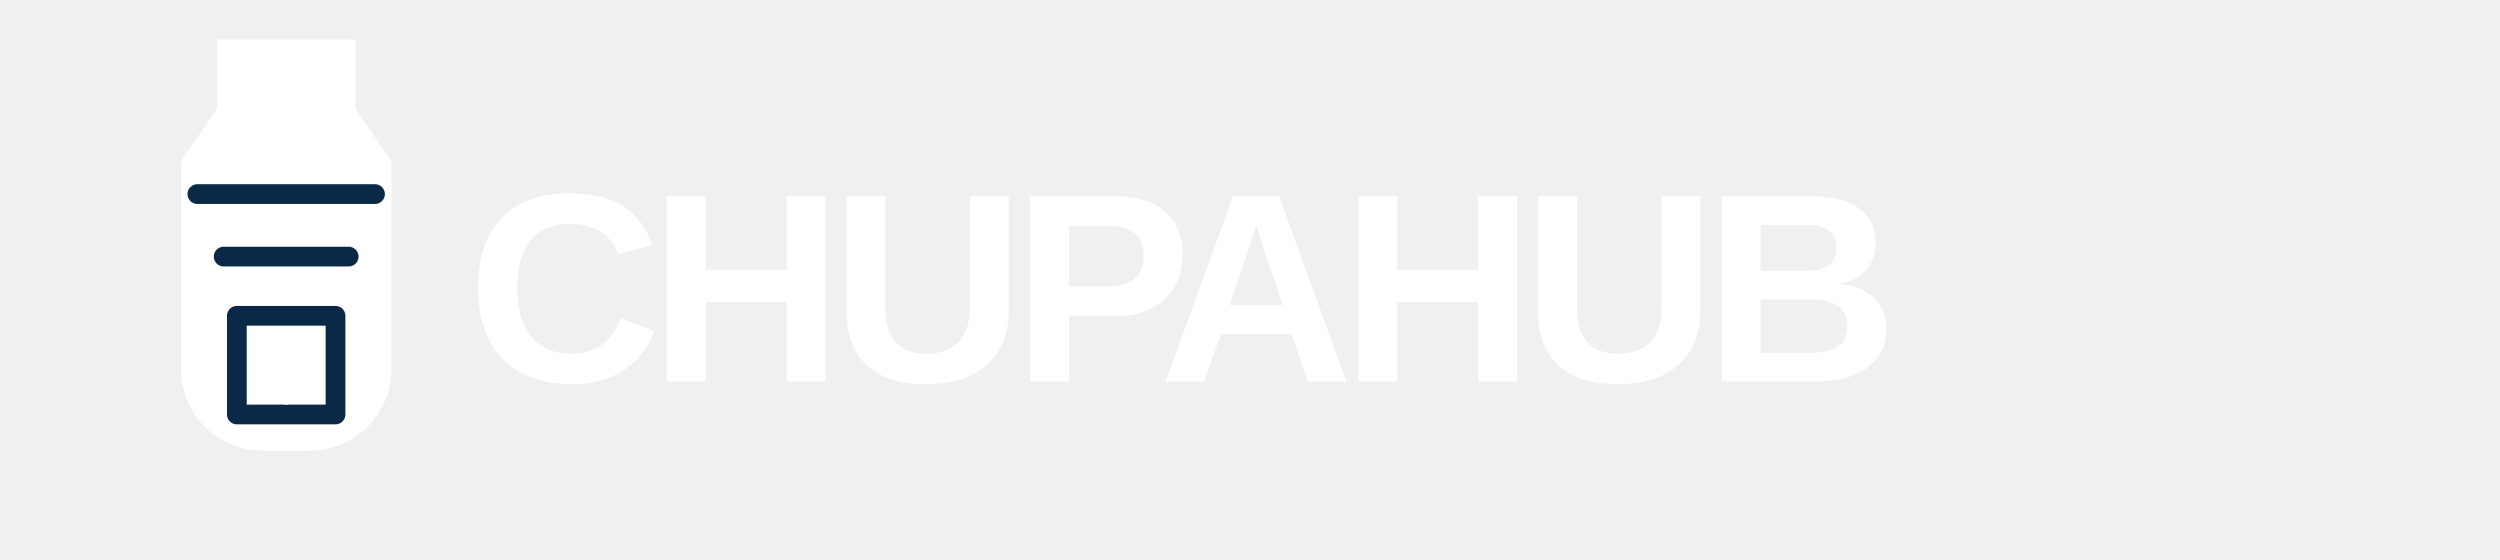
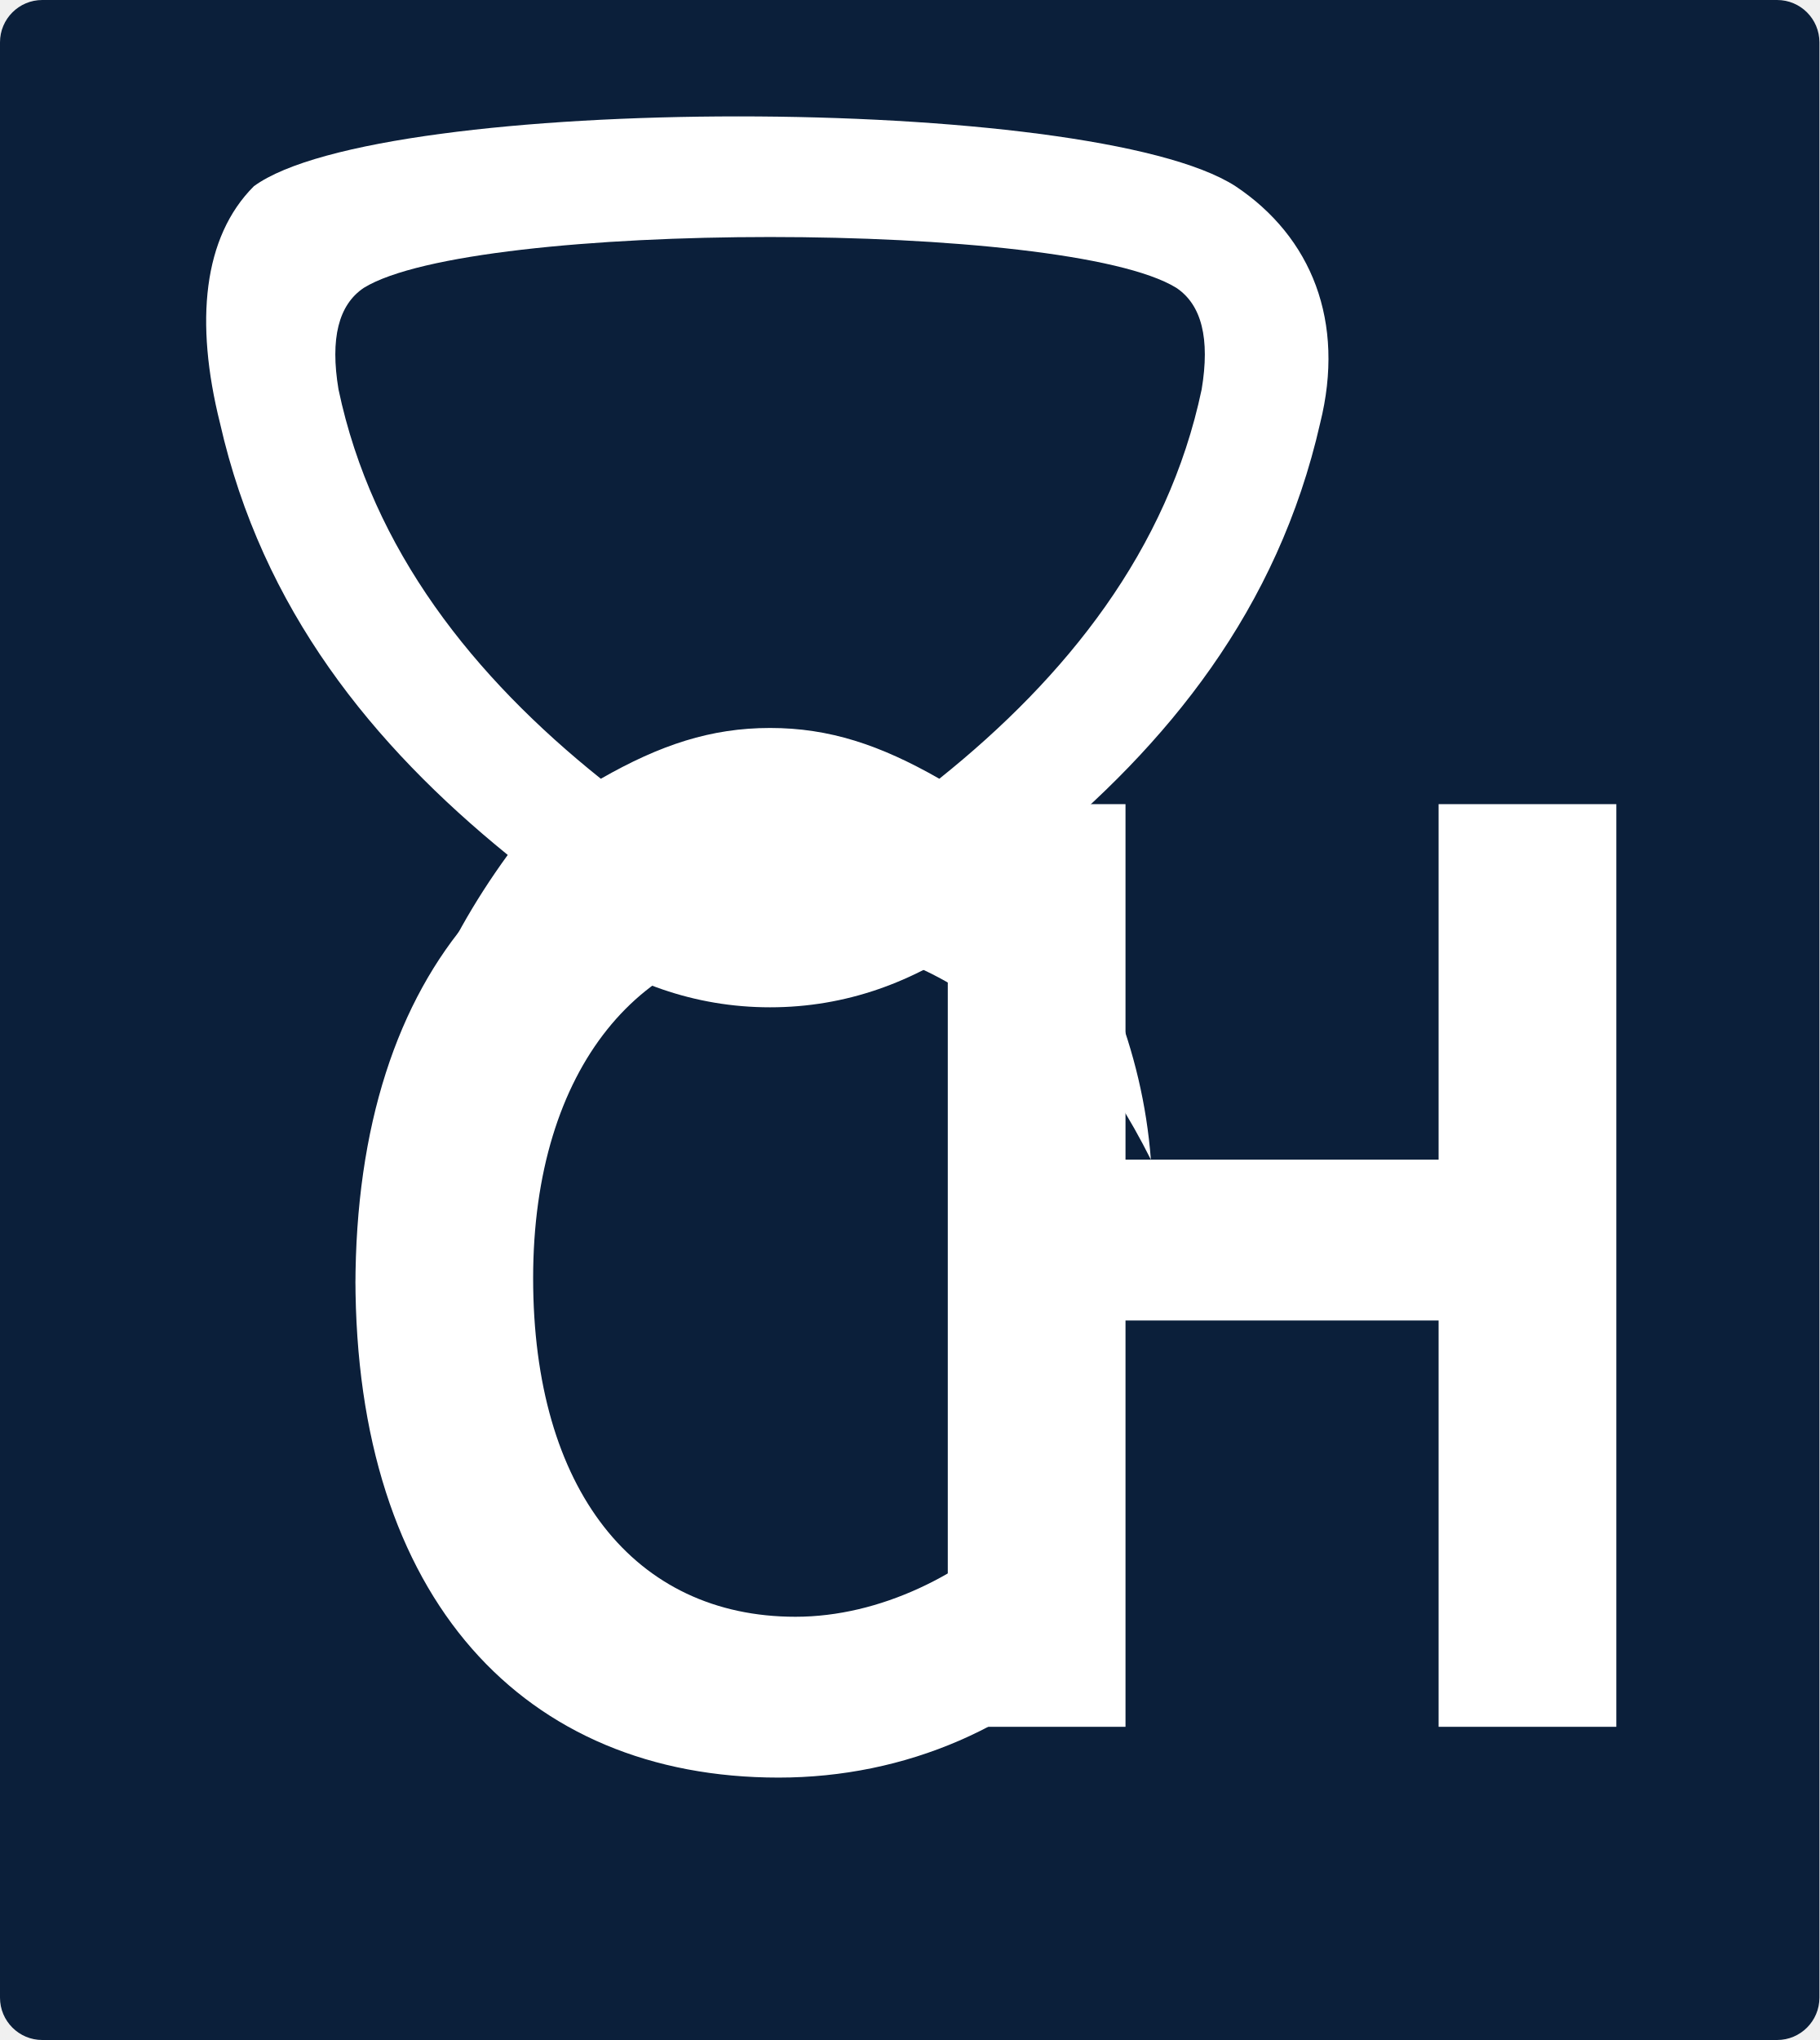
- <svg xmlns="http://www.w3.org/2000/svg" width="760" height="170" viewBox="0 0 760 170" fill="none" role="img" aria-label="ChupaHub">
-   <path d="M66 12h42v21l11 16v63c0 14-11 25-25 25H80c-14 0-25-11-25-25V49l11-16V12Z" fill="white" />
-   <path d="M60 59h54M68 78h38M72 96h30v30H72z" stroke="#092946" stroke-width="6" stroke-linecap="round" stroke-linejoin="round" />
-   <path d="M87 102v19M79 111h16" stroke="white" stroke-width="4" stroke-linecap="round" />
-   <text x="142" y="116" fill="white" font-family="Arial Black, Arial, Helvetica, sans-serif" font-size="82" font-weight="900" letter-spacing="-4">CHUPAHUB</text>
+ <svg xmlns="http://www.w3.org/2000/svg" viewBox="0 0 215 241" role="img" aria-labelledby="title desc">
+   <rect width="215" height="241" rx="5" fill="#0B1F3A" />
+   <path fill="#fff" d="M30 22c15-11 99-11 116 0 9 6 13 16 10 28-5 22-18 38-34 51 8 11 13 23 14 36-5-10-12-19-21-26-7 5-15 8-24 8s-17-3-24-8c-9 7-16 16-21 26 1-13 6-25 14-36C44 88 31 72 26 50c-3-12-2-22 4-28Zm13 12c-3 2-4 6-3 12 4 19 16 34 31 46 7-4 13-6 20-6s13 2 20 6c15-12 27-27 31-46 1-6 0-10-3-12-13-8-83-8-96 0Z" />
+   <path fill="#fff" d="M84 104h15l3 10h-21l3-10Zm-42 48c0-38 20-59 50-59 15 0 28 5 37 14l-10 14c-7-6-16-10-25-10-18 0-31 15-31 40s12 40 31 40c10 0 20-5 27-12l10 14c-10 11-24 17-39 17-30 0-50-21-50-59Z" />
+   <path fill="#fff" d="M112 95h21v42h37V95h21v109h-21v-48h-37v48h-21V95Z" />
</svg>
